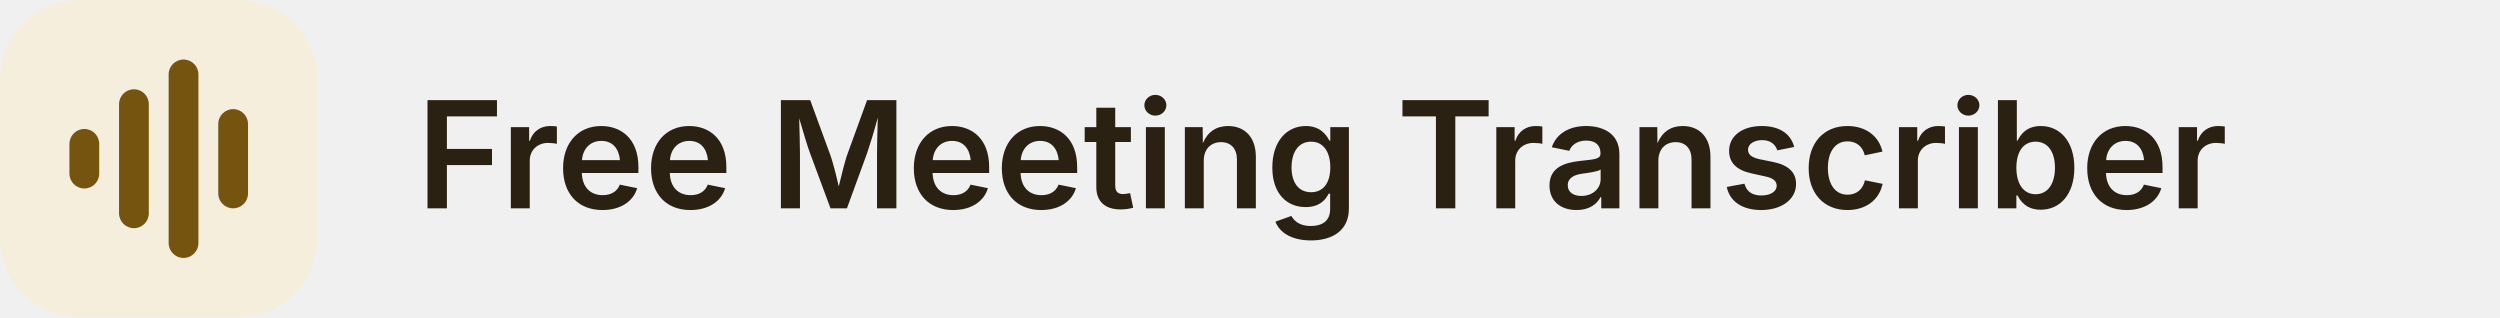
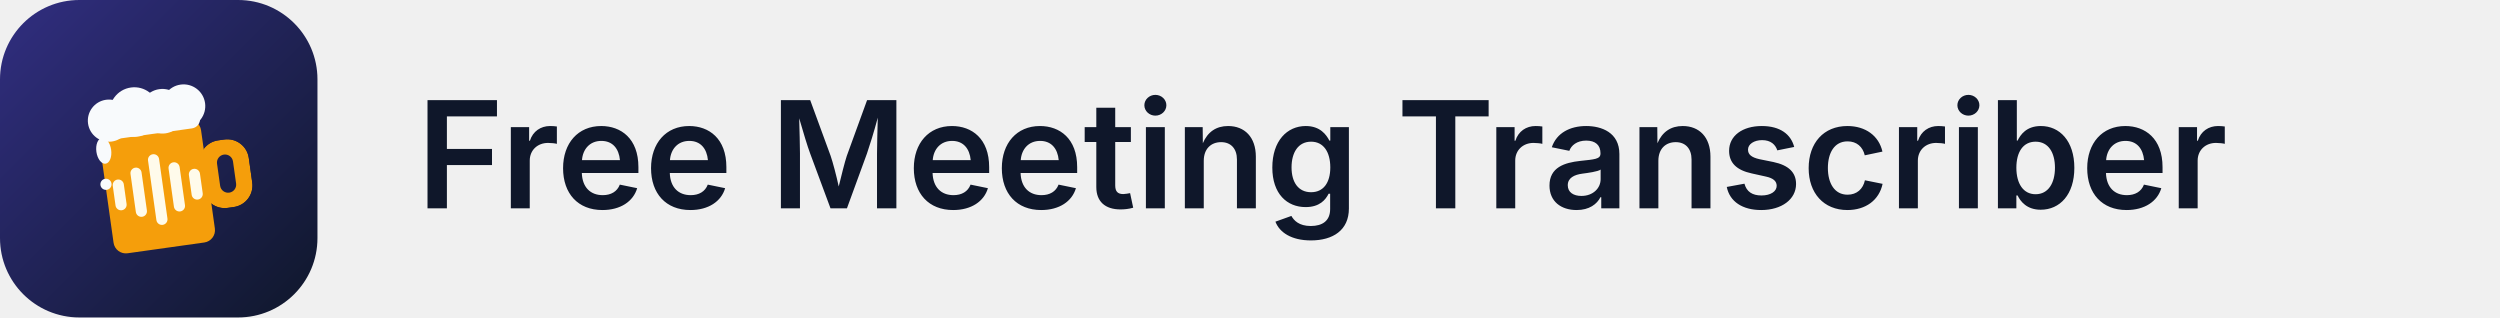
<svg xmlns="http://www.w3.org/2000/svg" width="252" height="32" viewBox="0 0 252 32" fill="none">
-   <rect width="32" height="32" rx="8" fill="#F5EEDC" />
-   <g fill="#74540F">
-     <rect x="7" y="13" width="3" height="6" rx="1.5" />
-     <rect x="12" y="9" width="3" height="14" rx="1.5" />
-     <rect x="17" y="6" width="3" height="20" rx="1.5" />
-     <rect x="22" y="11" width="3" height="10" rx="1.5" />
+   <defs>
+     <linearGradient id="bg" x1="0" y1="0" x2="1" y2="1">
+       <stop offset="0" stop-color="#312e81" />
+       <stop offset="1" stop-color="#0f172a" />
+     </linearGradient>
+     <mask id="handle">
+       <rect x="640" y="480" width="160" height="220" rx="70" fill="white" />
+       <rect x="696" y="528" width="52" height="124" rx="26" fill="black" />
+     </mask>
+   </defs>
+   <g transform="scale(0.03125)">
+     <rect width="1024" height="1024" rx="256" fill="url(#bg)" />
+     <g transform="rotate(-8 512 512)">
+       <rect x="330" y="400" width="330" height="400" rx="40" fill="#f59e0b" />
+       <rect x="640" y="480" width="160" height="220" rx="70" fill="#f59e0b" mask="url(#handle)" />
+       <g fill="#fffbeb">
+         <rect x="353" y="560" width="36" height="100" rx="18" />
+         <rect x="415" y="530" width="36" height="160" rx="18" />
+         <rect x="477" y="495" width="36" height="230" rx="18" />
+         <rect x="539" y="530" width="36" height="160" rx="18" />
+         <rect x="601" y="560" width="36" height="100" rx="18" />
+       </g>
+       <g fill="#f8fafc">
+         <rect x="328" y="368" width="334" height="62" rx="30" />
+         <circle cx="370" cy="368" r="68" />
+         <circle cx="455" cy="352" r="80" />
+         <circle cx="545" cy="362" r="72" />
+         <circle cx="615" cy="355" r="70" />
+         <ellipse cx="340" cy="462" rx="24" ry="42" />
+         <circle cx="332" cy="570" r="18" />
+       </g>
+     </g>
  </g>
-   <text x="42" y="21" fill="#2A2112" font-family="Inter, ui-sans-serif, system-ui, sans-serif" font-size="15" font-weight="600">Free Meeting Transcriber</text>
+   <text x="42" y="21" fill="#0f172a" font-family="Inter, ui-sans-serif, system-ui, sans-serif" font-size="15" font-weight="600">Free Meeting Transcriber</text>
</svg>
